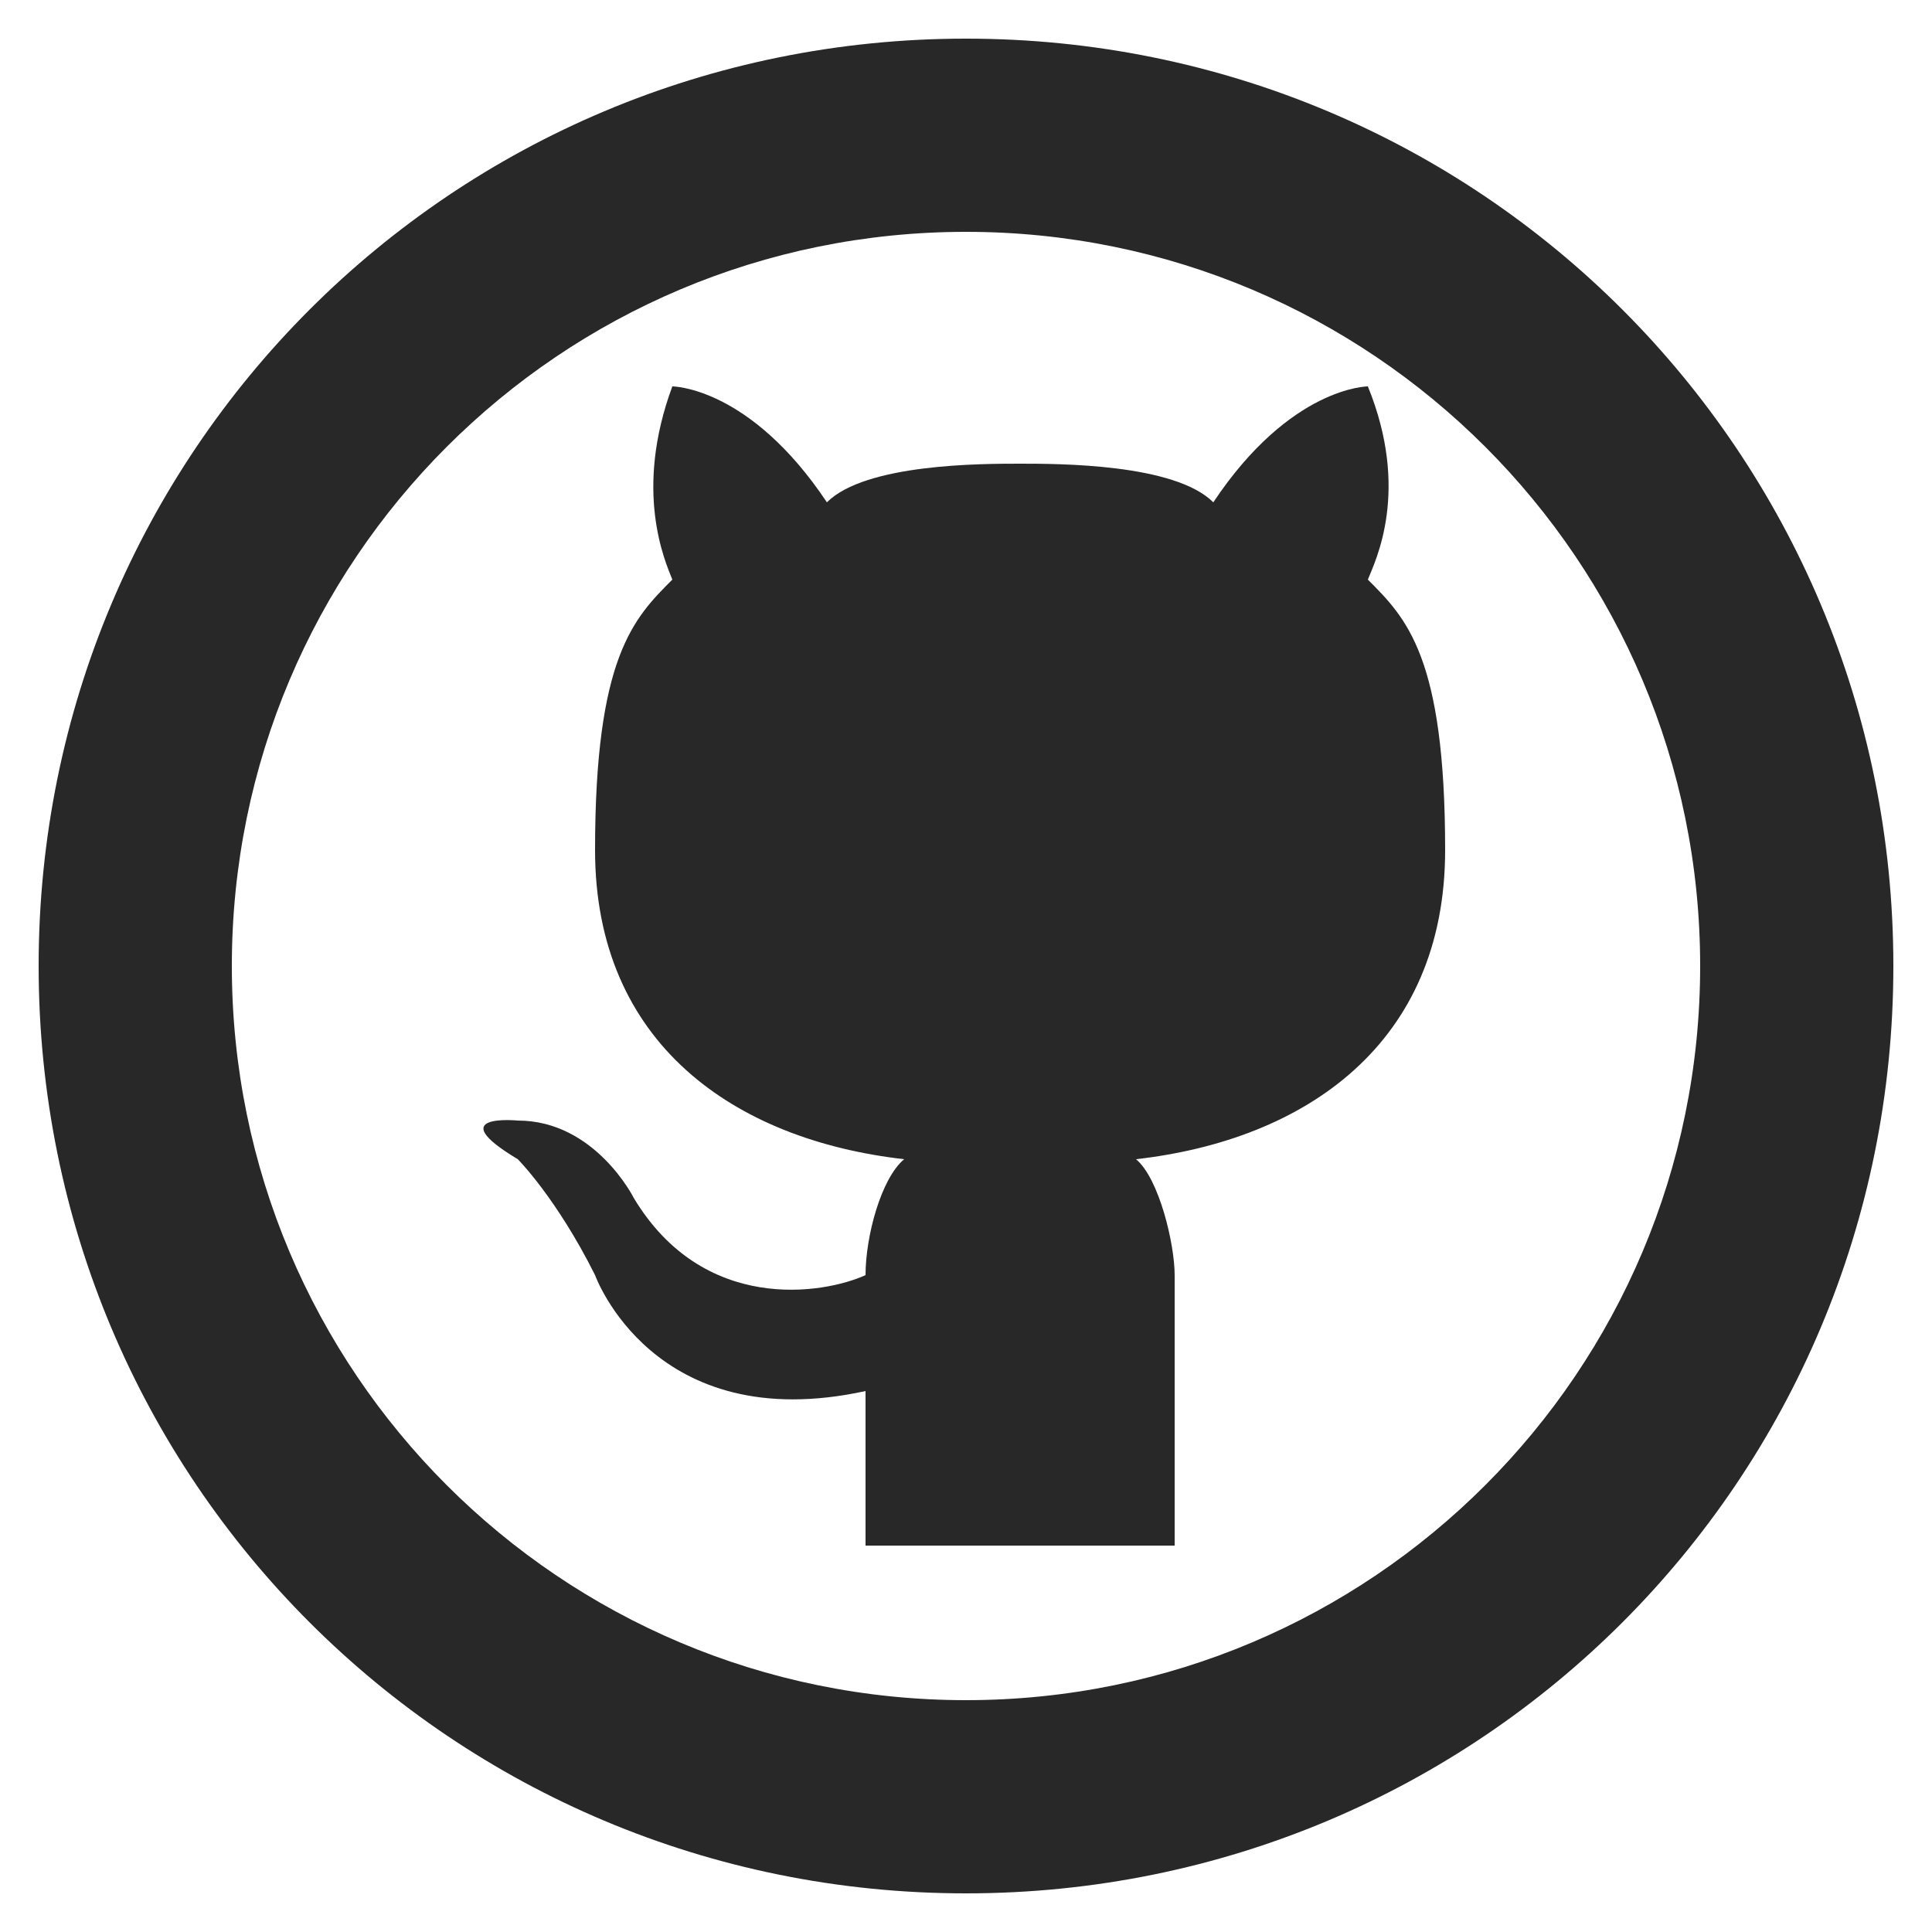
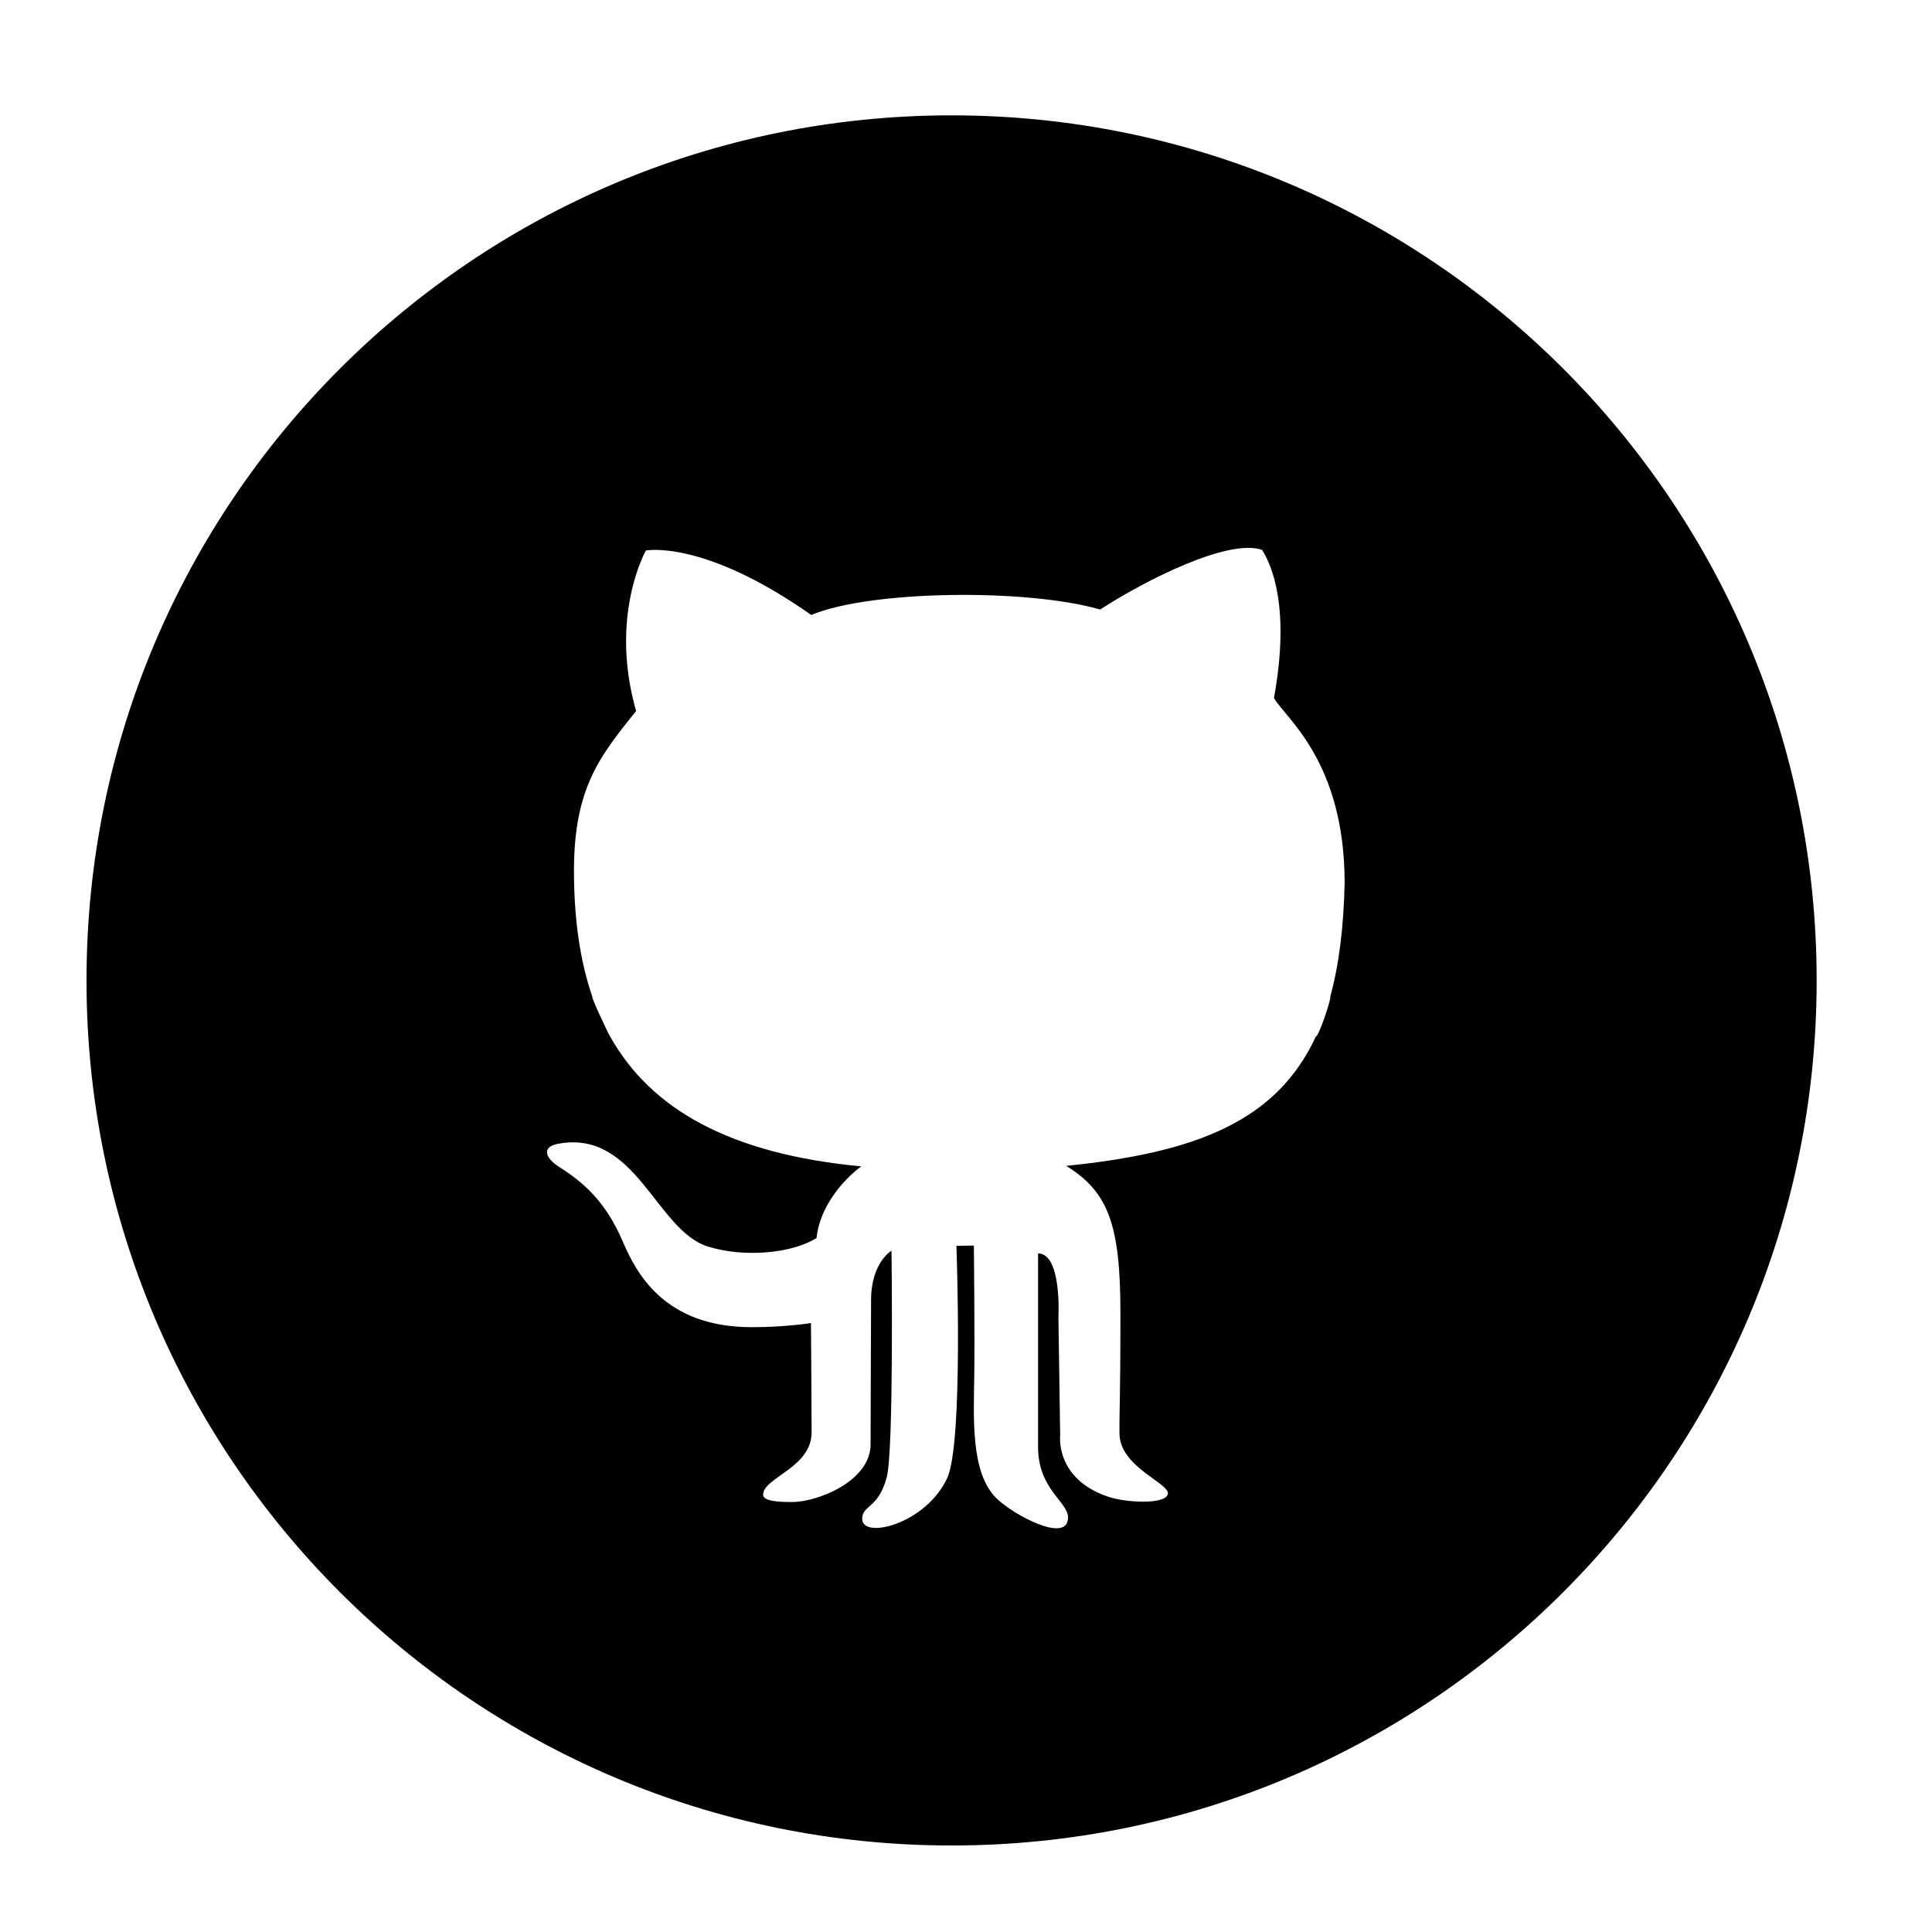
- <svg xmlns="http://www.w3.org/2000/svg" width="30px" height="30px" enable-background="new 0 0 50 50" id="Layer_1" version="1.1" viewBox="0 0 50 50" xml:space="preserve">
-   <path d="M30.4,40h-4h-4c0,0,0-2.4,0-4c-5.5,1.2-7-3-7-3c-1-2-2-3-2-3c-2-1.2,0-1,0-1c2,0,3,2,3,2  c1.8,3,4.9,2.5,6,2c0-1,0.4-2.5,1-3c-4.4-0.5-8-3-8-8s1-6,2-7c-0.2-0.5-1-2.3,0-5c0,0,2,0,4,3c1-1,4-1,5-1c1,0,4,0,5,1c2-3,4-3,4-3  c1.1,2.7,0.2,4.5,0,5c1,1,2,2,2,7s-3.6,7.5-8,8c0.6,0.5,1,2.2,1,3L30.4,40L30.4,40z" fill="#282828" id="Cat_2_" />
-   <path d="M25,1C11.7,1,1,11.7,1,25s10.7,24,24,24s24-10.7,24-24S38.3,1,25,1z M25,44C14.5,44,6,35.5,6,25S14.5,6,25,6  s19,8.5,19,19S35.5,44,25,44z" fill="#282828" />
+ <svg xmlns="http://www.w3.org/2000/svg" height="40px" id="Layer_1" style="enable-background:new 0 0 67 67;" version="1.1" viewBox="0 0 67 67" width="40px" xml:space="preserve">
+   <path d="M20.543,34.568c-0.054,0,0.592,1.367,0.61,1.367  c1.41,2.516,4.128,4.08,8.713,4.514c-0.654,0.488-1.44,1.414-1.549,2.484c-0.823,0.523-2.478,0.696-3.764,0.297  c-1.803-0.559-2.493-4.066-5.192-3.566c-0.584,0.107-0.468,0.486,0.037,0.809c0.823,0.523,1.597,1.178,2.194,2.571  c0.459,1.07,1.423,2.981,4.473,2.981c1.21,0,2.058-0.143,2.058-0.143s0.023,2.731,0.023,3.793c0,1.225-1.682,1.57-1.682,2.159  c0,0.233,0.557,0.255,1.004,0.255c0.884,0,2.723-0.725,2.723-1.998c0-1.011,0.017-4.41,0.017-5.006c0-1.3,0.709-1.712,0.709-1.712  s0.088,6.94-0.169,7.872c-0.302,1.094-0.847,0.939-0.847,1.427c0,0.726,2.214,0.179,2.948-1.416c0.567-1.239,0.319-8.05,0.319-8.05  l0.605-0.012c0,0,0.034,3.117,0.013,4.542c-0.021,1.476-0.123,3.342,0.769,4.222c0.586,0.579,2.484,1.594,2.484,0.666  c0-0.539-1.04-0.982-1.04-2.441v-6.715c0.831,0,0.706,2.208,0.706,2.208l0.061,4.103c0,0-0.184,1.494,1.645,2.119  c0.645,0.223,2.025,0.283,2.09-0.09c0.065-0.373-1.662-0.928-1.678-2.084c-0.01-0.707,0.032-1.119,0.032-4.187  c0-3.068-0.419-4.202-1.88-5.106c4.508-0.455,7.299-1.551,8.658-4.486c0.106,0.003,0.555-1.371,0.496-1.371  c0.305-1.108,0.47-2.419,0.502-3.971c-0.008-4.21-2.058-5.699-2.451-6.398c0.58-3.187-0.098-4.637-0.412-5.135  c-1.162-0.406-4.041,1.045-5.615,2.067c-2.564-0.737-7.986-0.666-10.019,0.19c-3.751-2.639-5.736-2.235-5.736-2.235  s-1.283,2.259-0.339,5.565c-1.234,1.546-2.154,2.64-2.154,5.539C19.906,31.83,20.102,33.292,20.543,34.568z M33,64  C16.432,64,3,50.568,3,34C3,17.431,16.432,4,33,4s30,13.431,30,30C63,50.568,49.568,64,33,64z" style="fill-rule:evenodd;clip-rule:evenodd;fill:#010101;" />
</svg>
